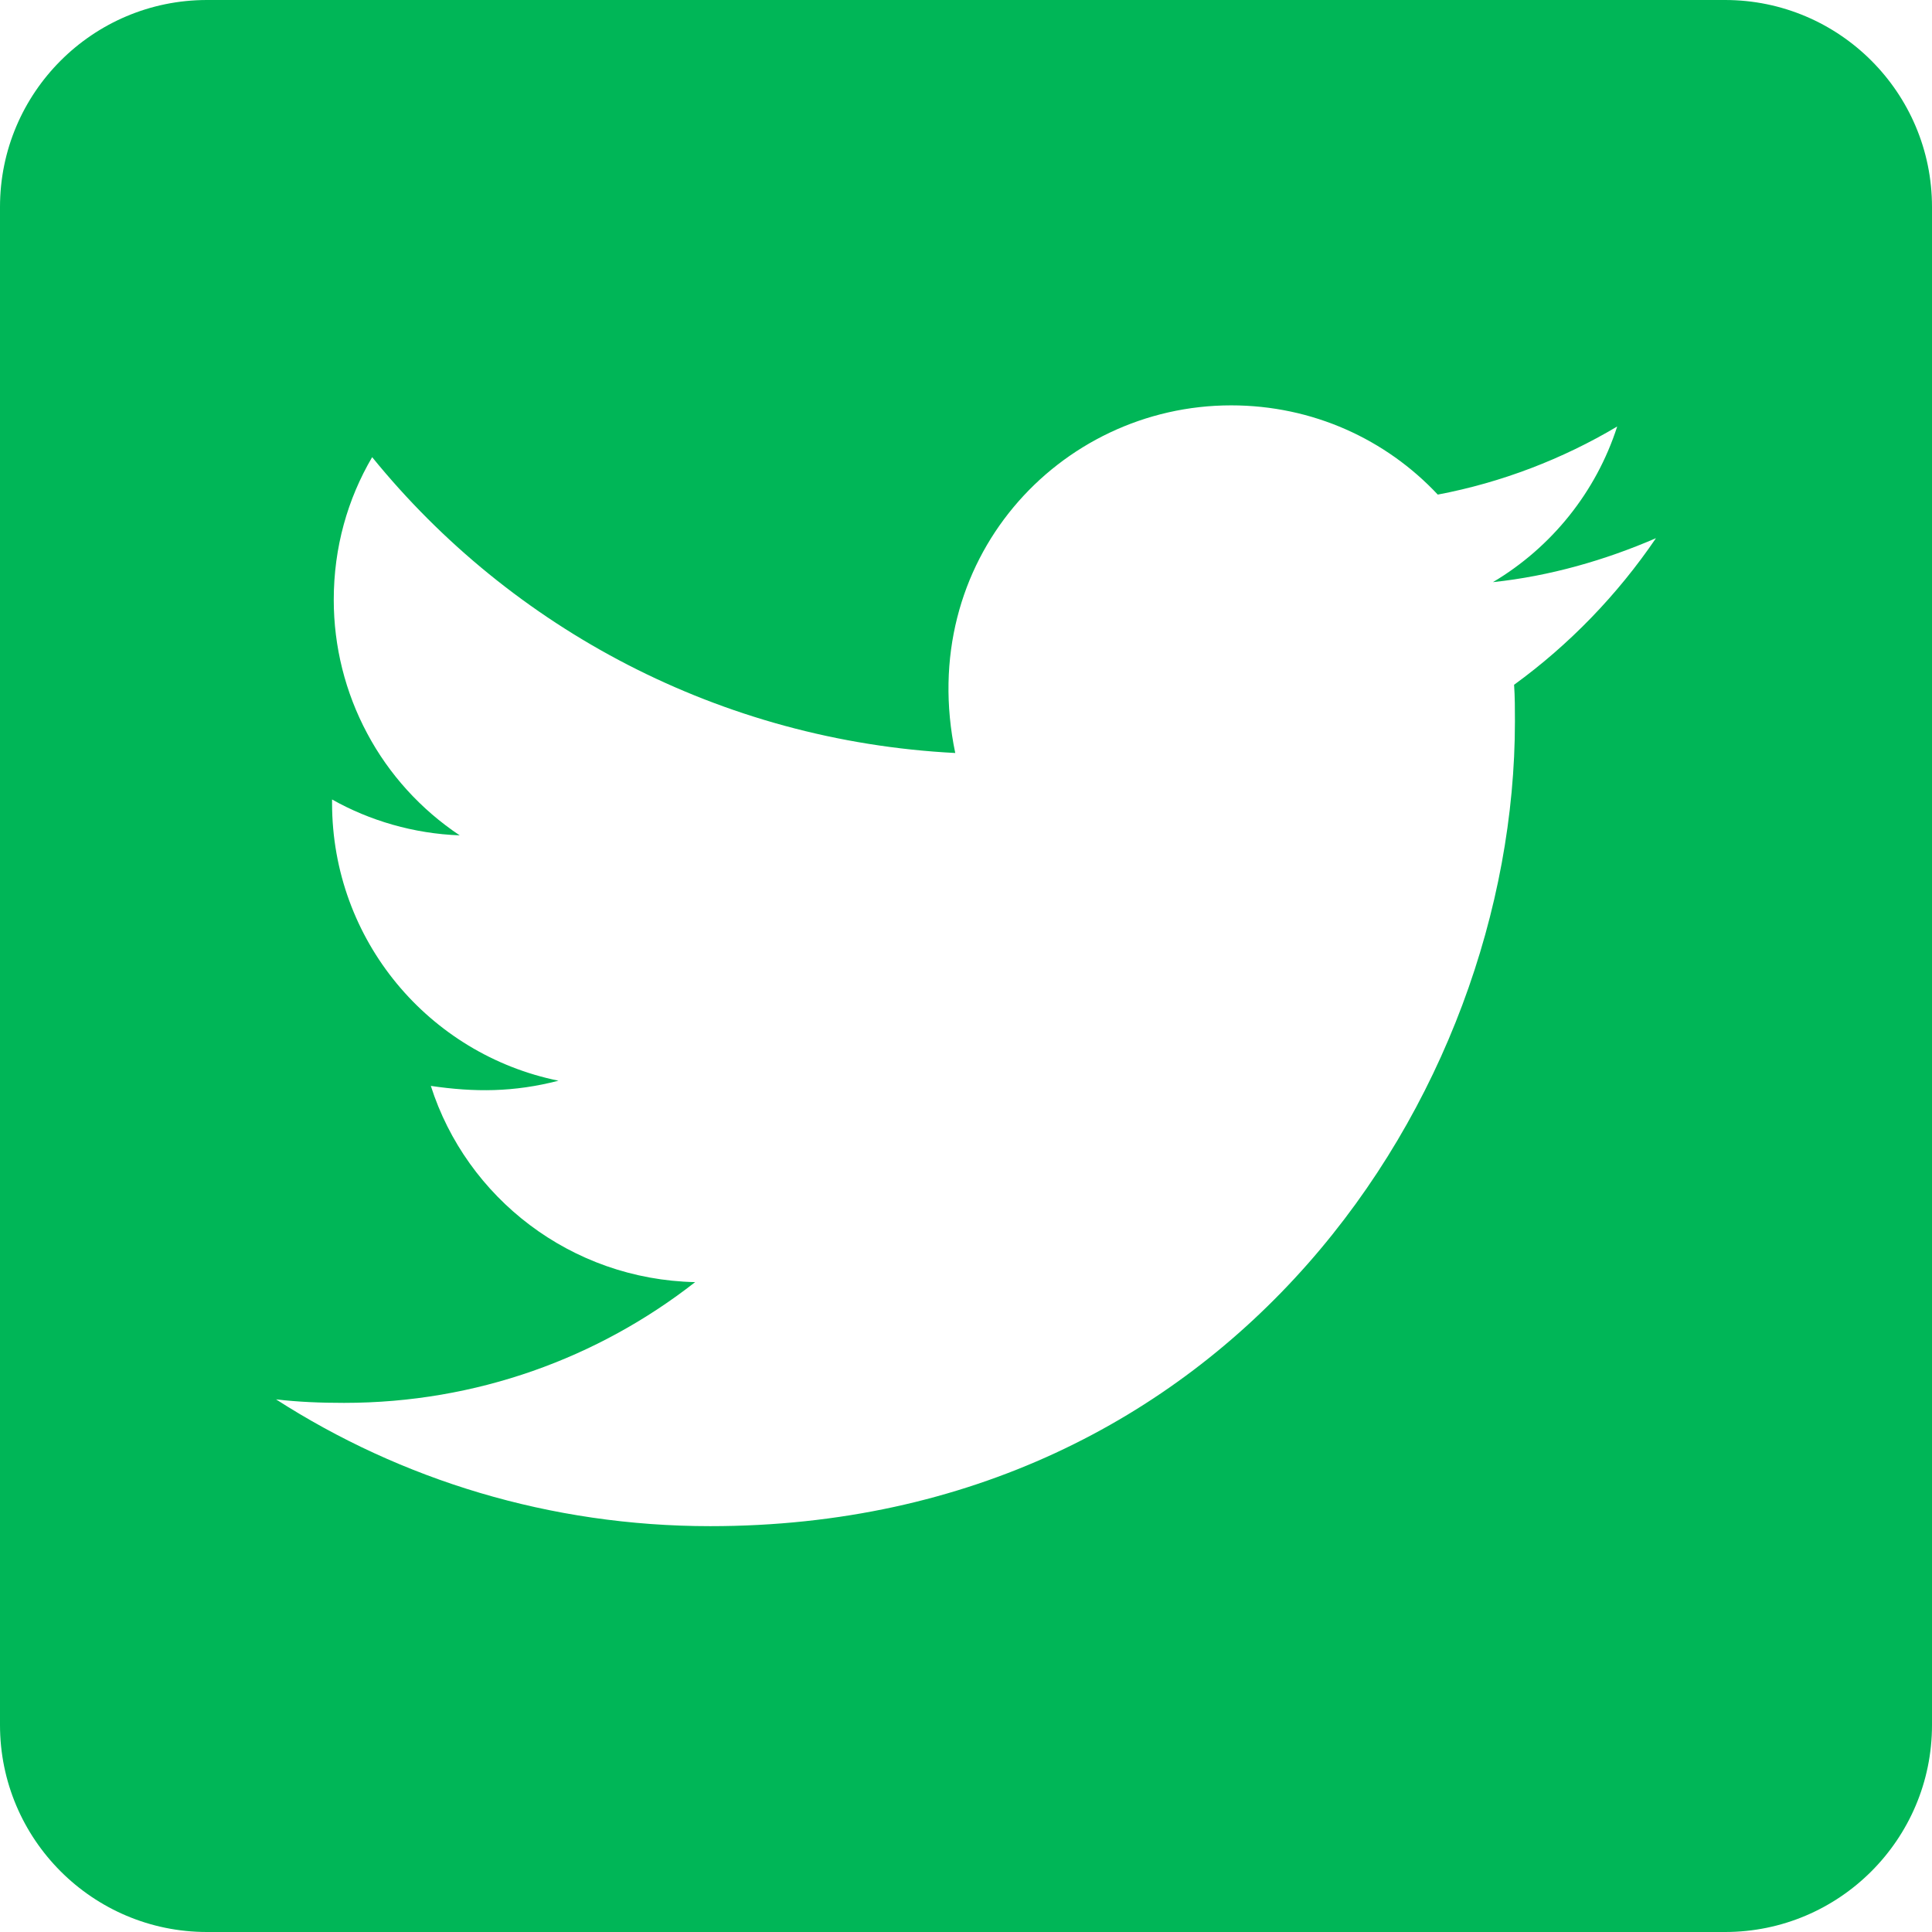
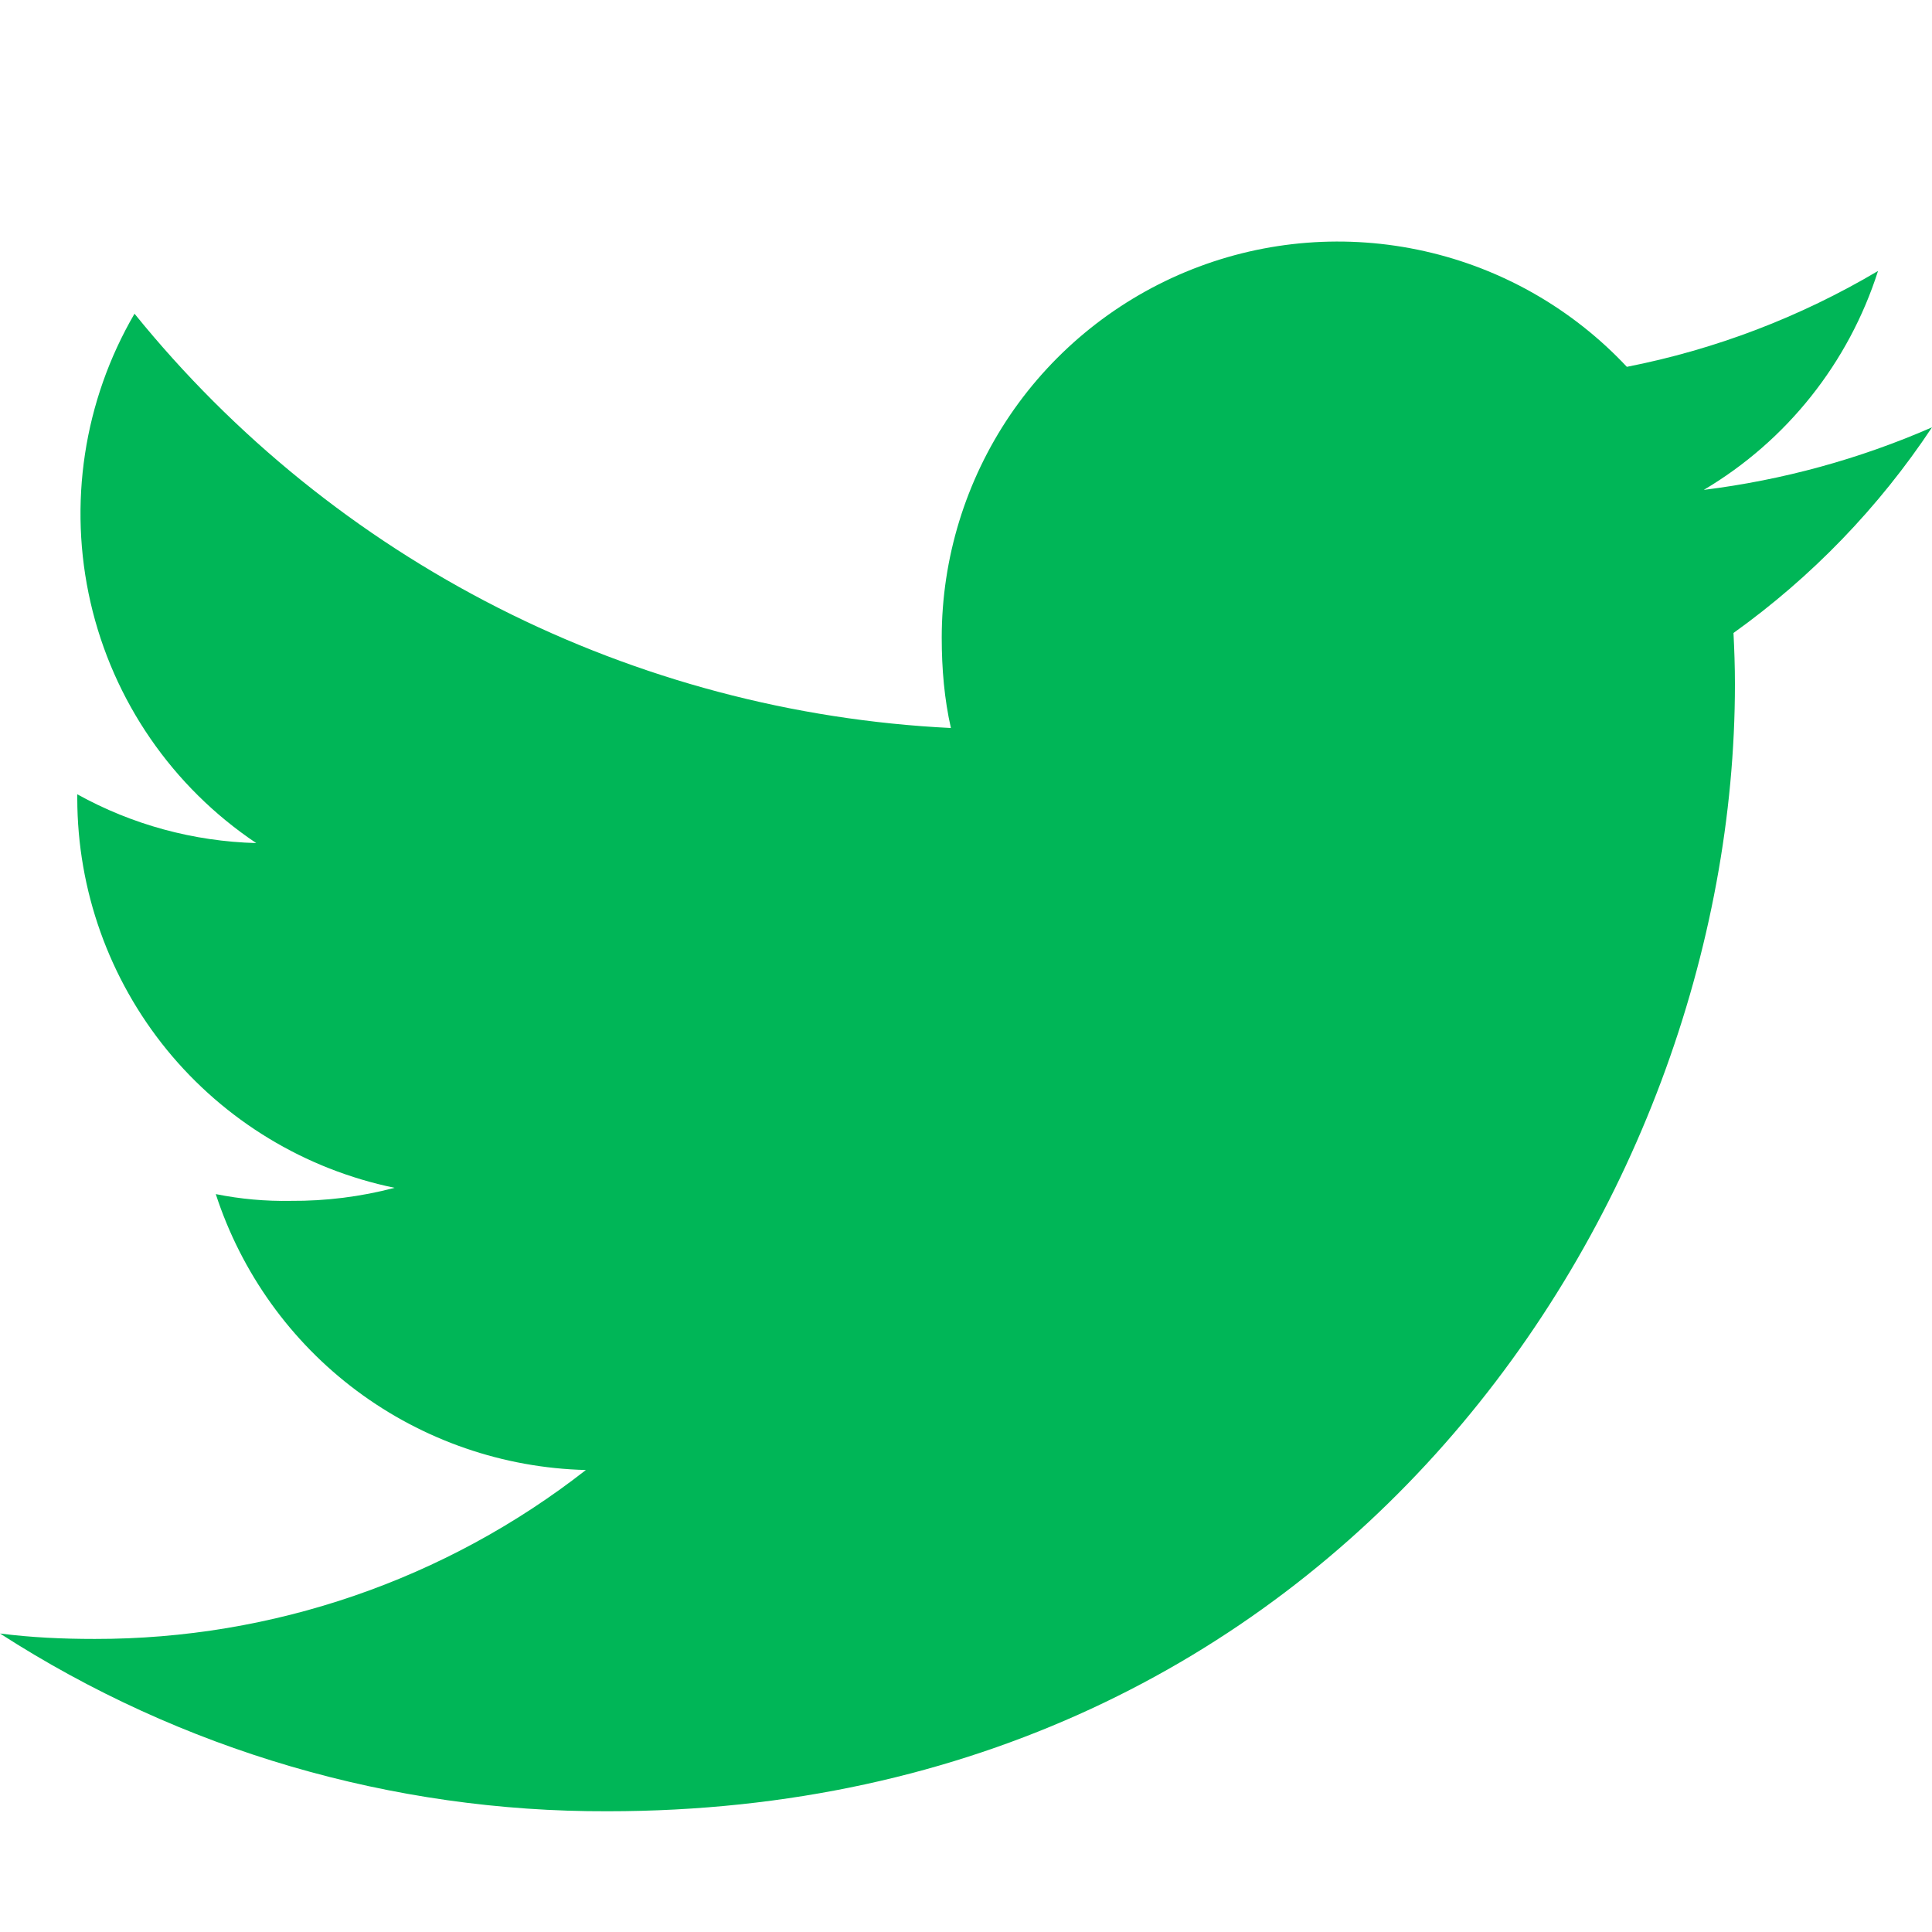
<svg xmlns="http://www.w3.org/2000/svg" width="16" height="16" viewBox="0 0 16 16" fill="none">
-   <path d="M14.286 0H1.714C0.768 0 0 0.768 0 1.714V14.286C0 15.232 0.768 16 1.714 16H14.286C15.232 16 16 15.232 16 14.286V1.714C16 0.768 15.232 0 14.286 0ZM12.539 5.671C12.546 5.771 12.546 5.875 12.546 5.975C12.546 9.071 10.189 12.639 5.882 12.639C4.554 12.639 3.321 12.254 2.286 11.589C2.475 11.611 2.657 11.618 2.85 11.618C3.946 11.618 4.954 11.246 5.757 10.618C4.729 10.596 3.864 9.921 3.568 8.993C3.929 9.046 4.254 9.046 4.625 8.95C3.554 8.732 2.75 7.789 2.75 6.65V6.621C3.061 6.796 3.425 6.904 3.807 6.918C3.486 6.704 3.222 6.414 3.041 6.074C2.859 5.734 2.764 5.354 2.764 4.968C2.764 4.532 2.879 4.132 3.082 3.786C4.236 5.207 5.968 6.136 7.911 6.236C7.579 4.646 8.768 3.357 10.196 3.357C10.871 3.357 11.479 3.639 11.907 4.096C12.436 3.996 12.943 3.8 13.393 3.532C13.218 4.075 12.85 4.532 12.364 4.821C12.836 4.771 13.293 4.639 13.714 4.457C13.396 4.925 12.996 5.339 12.539 5.671Z" fill="#00B657" />
+   <path d="M16 3.539C15.398 3.802 14.762 3.976 14.11 4.057C14.797 3.65 15.31 3.005 15.553 2.244C14.91 2.625 14.207 2.894 13.473 3.038C13.023 2.558 12.44 2.224 11.797 2.08C11.155 1.936 10.485 1.988 9.873 2.23C9.261 2.472 8.736 2.892 8.366 3.436C7.997 3.98 7.799 4.623 7.799 5.281C7.799 5.541 7.821 5.791 7.875 6.029C6.57 5.965 5.293 5.626 4.128 5.035C2.963 4.444 1.936 3.614 1.114 2.598C0.693 3.32 0.563 4.175 0.75 4.99C0.937 5.804 1.428 6.517 2.122 6.982C1.603 6.968 1.094 6.83 0.64 6.578V6.614C0.641 7.372 0.903 8.106 1.381 8.693C1.86 9.28 2.526 9.684 3.268 9.837C2.987 9.911 2.698 9.947 2.408 9.945C2.2 9.949 1.991 9.93 1.787 9.889C1.999 10.54 2.407 11.11 2.956 11.519C3.505 11.928 4.168 12.157 4.852 12.174C3.691 13.082 2.259 13.575 0.785 13.573C0.516 13.573 0.258 13.561 0 13.528C1.5 14.495 3.248 15.006 5.032 15C11.068 15 14.368 10 14.368 5.666C14.368 5.521 14.363 5.381 14.356 5.242C15.003 4.779 15.56 4.202 16 3.539V3.539Z" fill="#00B657" />
</svg>
